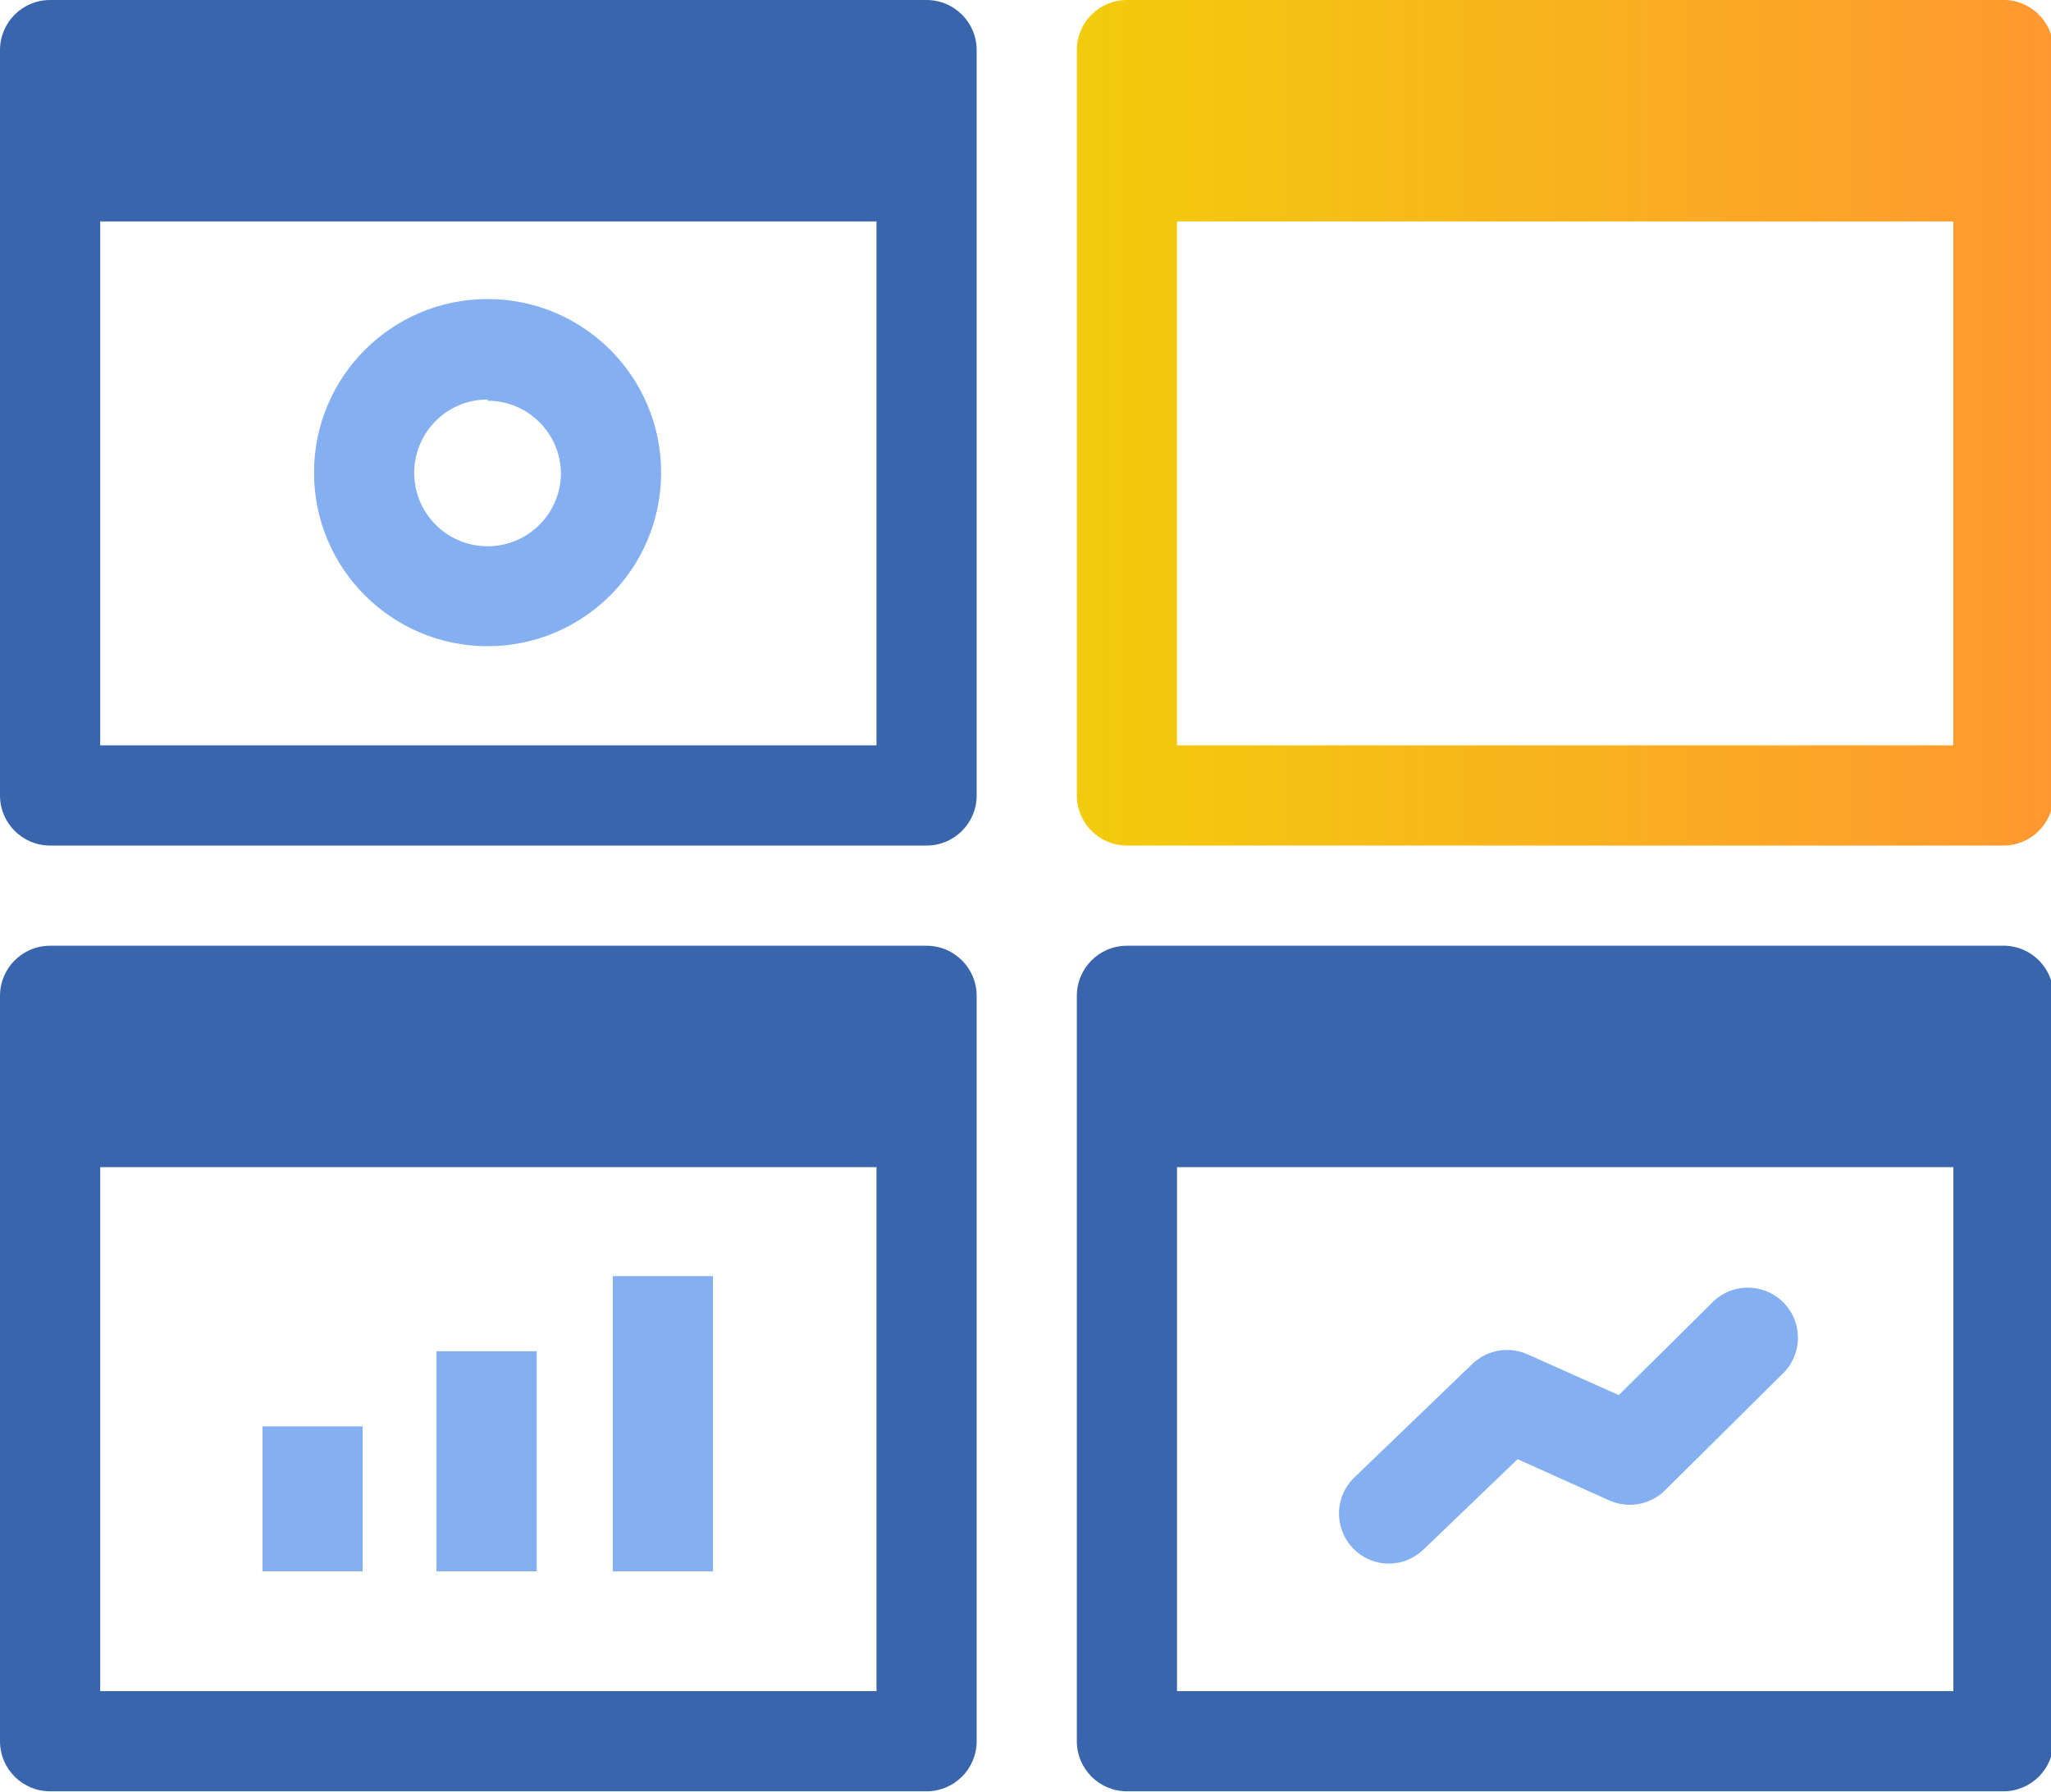
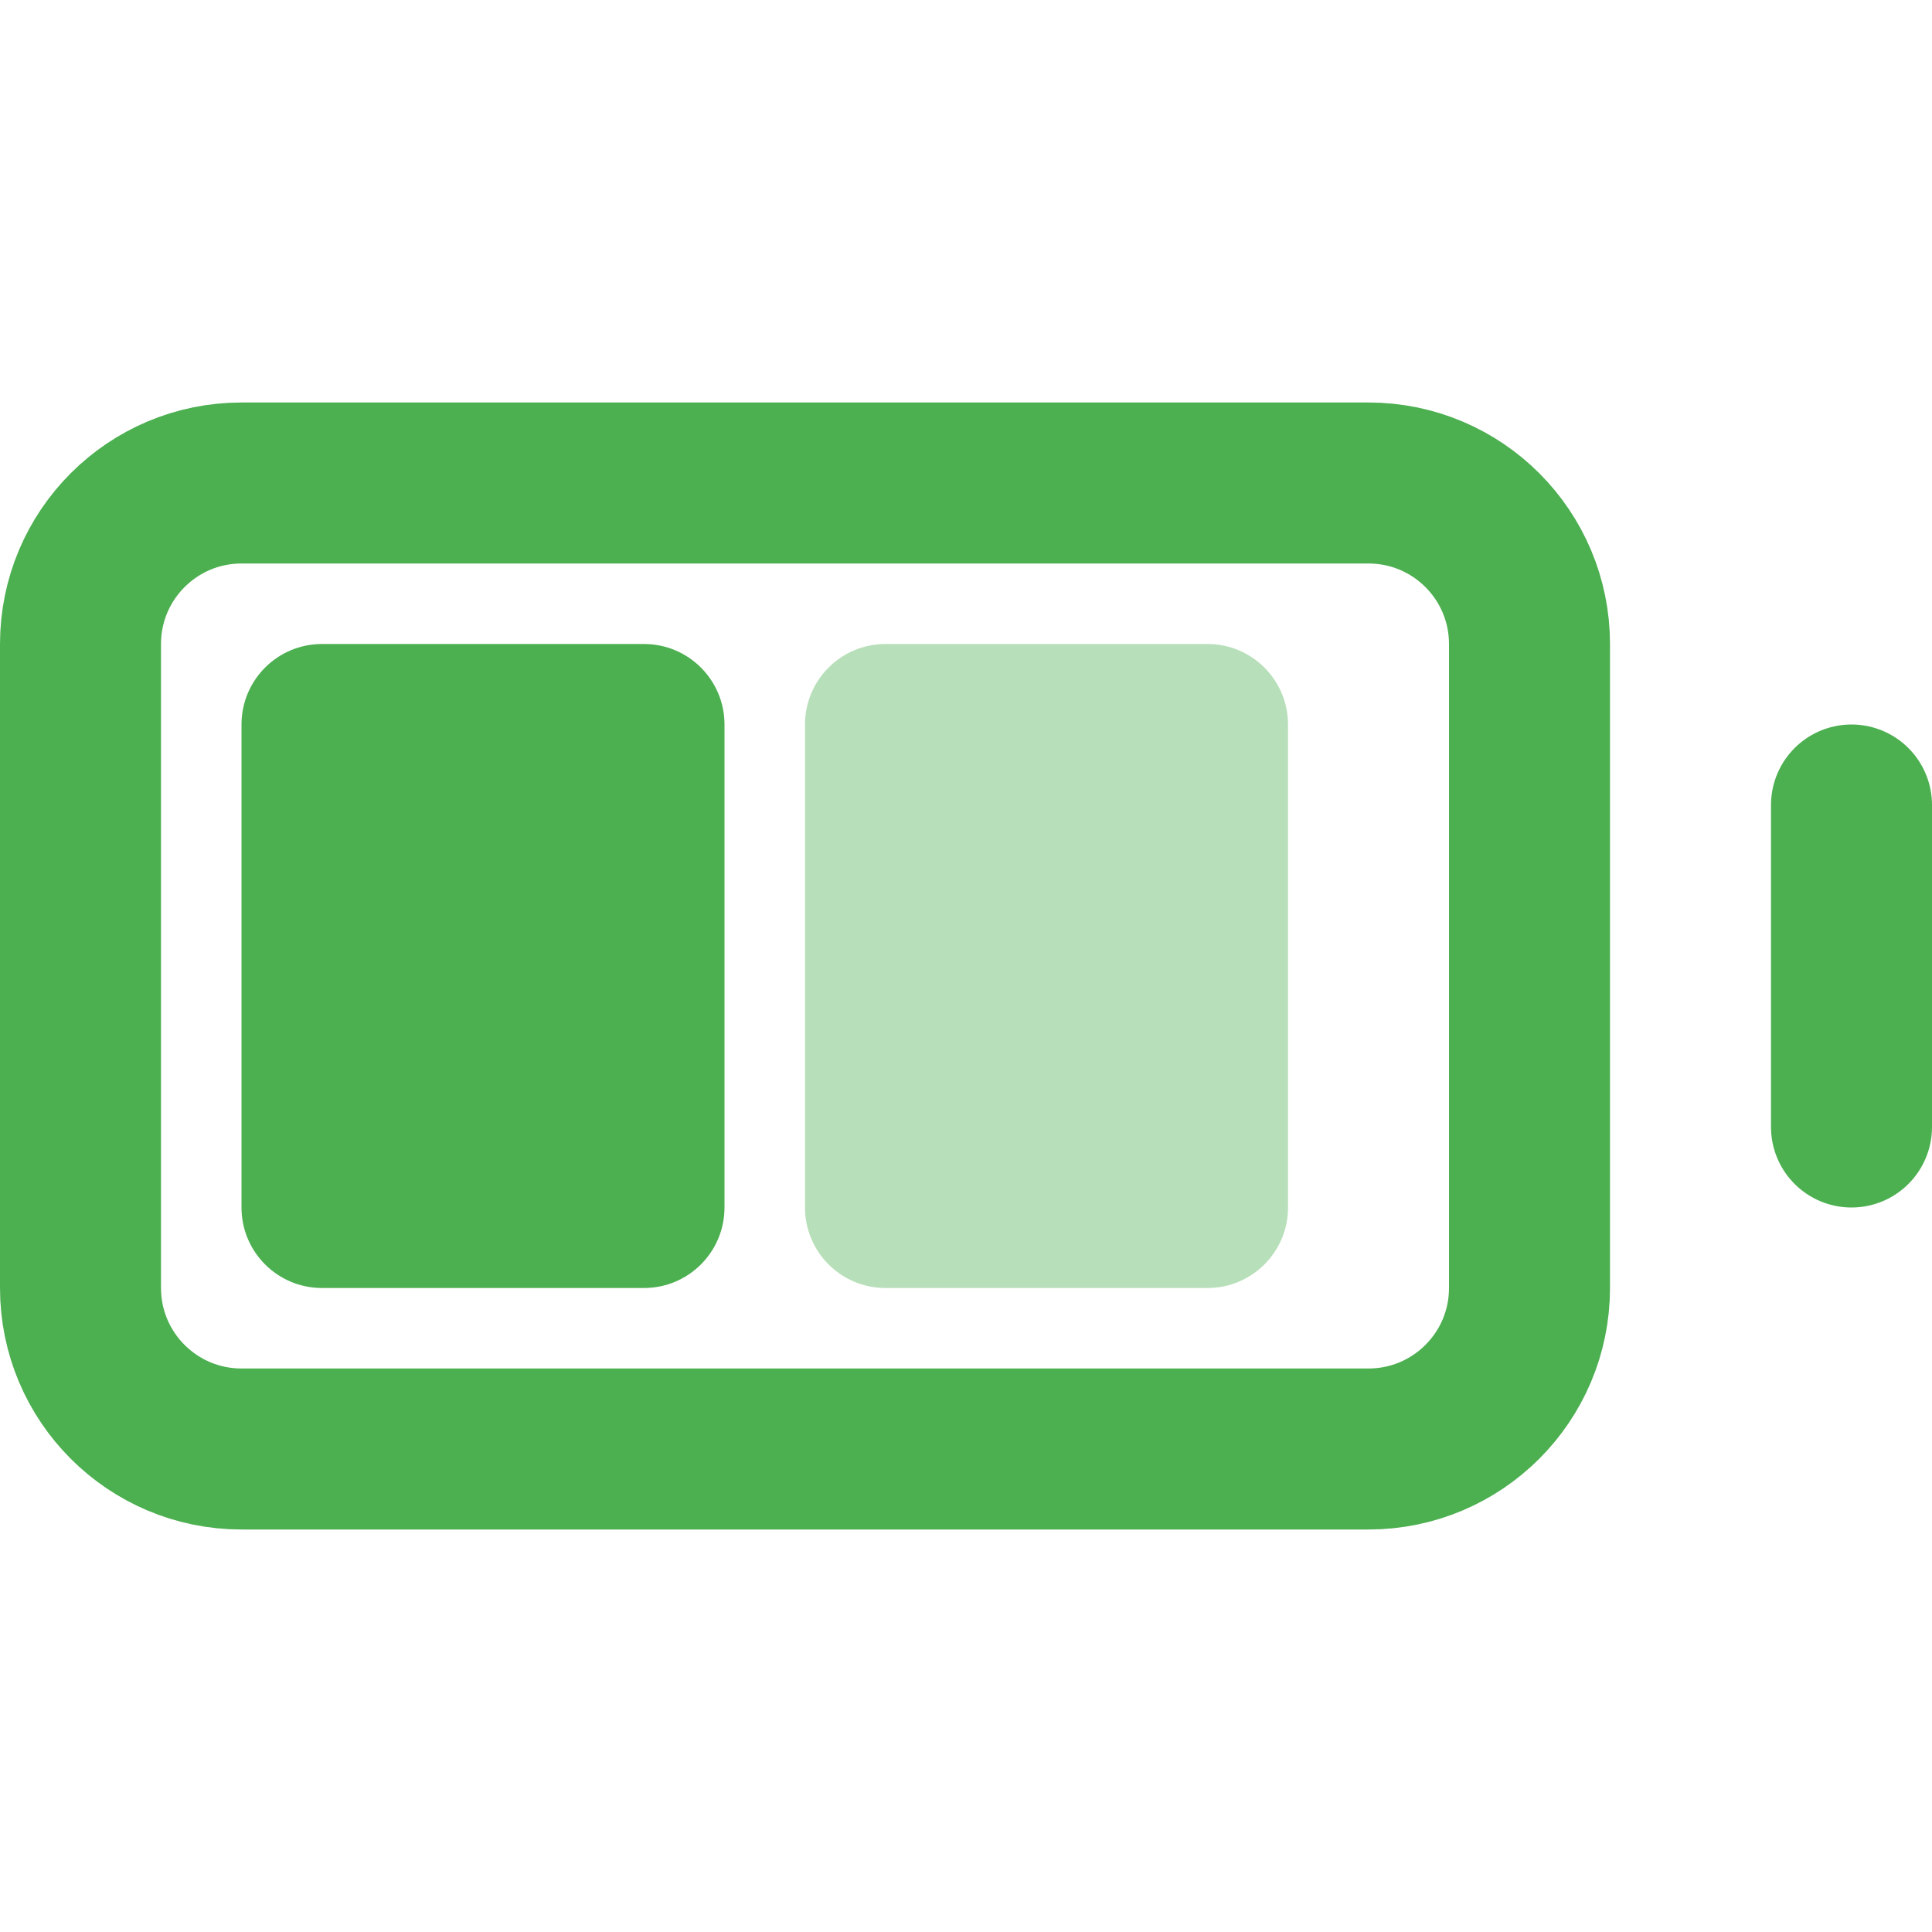
- <svg xmlns="http://www.w3.org/2000/svg" viewBox="0 0 81.9 71.52">
-   <defs>
-     <style>.cls-1{fill:#84aff1;}.cls-2{fill:#3865ab;}.cls-3{fill:url(#linear-gradient);}</style>
-     <linearGradient id="linear-gradient" x1="42.95" y1="16.88" x2="81.9" y2="16.88" gradientUnits="userSpaceOnUse">
-       <stop offset="0" stop-color="#f2cc0c" />
-       <stop offset="1" stop-color="#ff9830" />
-     </linearGradient>
-   </defs>
-   <g id="Layer_2" data-name="Layer 2">
-     <g id="Layer_1-2" data-name="Layer 1">
-       <path class="cls-1" d="M55.46,62.43A2,2,0,0,1,54.07,59l4.72-4.54a2,2,0,0,1,2.2-.39l3.65,1.63,3.68-3.64a2,2,0,1,1,2.81,2.84l-4.64,4.6a2,2,0,0,1-2.22.41L60.6,58.26l-3.76,3.61A2,2,0,0,1,55.46,62.43Z" />
-       <path class="cls-2" d="M37,0H2A2,2,0,0,0,0,2V31.76a2,2,0,0,0,2,2H37a2,2,0,0,0,2-2V2A2,2,0,0,0,37,0ZM4,29.76V8.84H35V29.76Z" />
-       <path class="cls-3" d="M79.9,0H45a2,2,0,0,0-2,2V31.76a2,2,0,0,0,2,2h35a2,2,0,0,0,2-2V2A2,2,0,0,0,79.9,0ZM47,29.76V8.84h31V29.76Z" />
-       <path class="cls-2" d="M37,37.76H2a2,2,0,0,0-2,2V69.52a2,2,0,0,0,2,2H37a2,2,0,0,0,2-2V39.76A2,2,0,0,0,37,37.76ZM4,67.52V46.6H35V67.52Z" />
-       <path class="cls-2" d="M79.9,37.76H45a2,2,0,0,0-2,2V69.52a2,2,0,0,0,2,2h35a2,2,0,0,0,2-2V39.76A2,2,0,0,0,79.9,37.76ZM47,67.52V46.6h31V67.52Z" />
-       <rect class="cls-1" x="10.48" y="56.95" width="4" height="5.79" />
-       <rect class="cls-1" x="17.43" y="53.95" width="4" height="8.79" />
-       <rect class="cls-1" x="24.47" y="50.95" width="4" height="11.79" />
-       <path class="cls-1" d="M19.47,25.8a6.93,6.93,0,1,1,6.93-6.92A6.93,6.93,0,0,1,19.47,25.8Zm0-9.85a2.93,2.93,0,1,0,2.93,2.93A2.93,2.93,0,0,0,19.47,16Z" />
-     </g>
-   </g>
+ <svg xmlns="http://www.w3.org/2000/svg" viewBox="0 0 24 24" fill="none" stroke="#4CAF50" stroke-width="2" stroke-linecap="round" stroke-linejoin="round">
+   <rect x="1" y="6" width="18" height="12" rx="2" ry="2" />
+   <line x1="23" y1="10" x2="23" y2="14" />
+   <rect x="3" y="8" width="6" height="8" rx="1" ry="1" fill="#4CAF50" stroke="none" />
+   <rect x="10" y="8" width="6" height="8" rx="1" ry="1" fill="#4CAF50" stroke="none" opacity="0.4" />
</svg>
